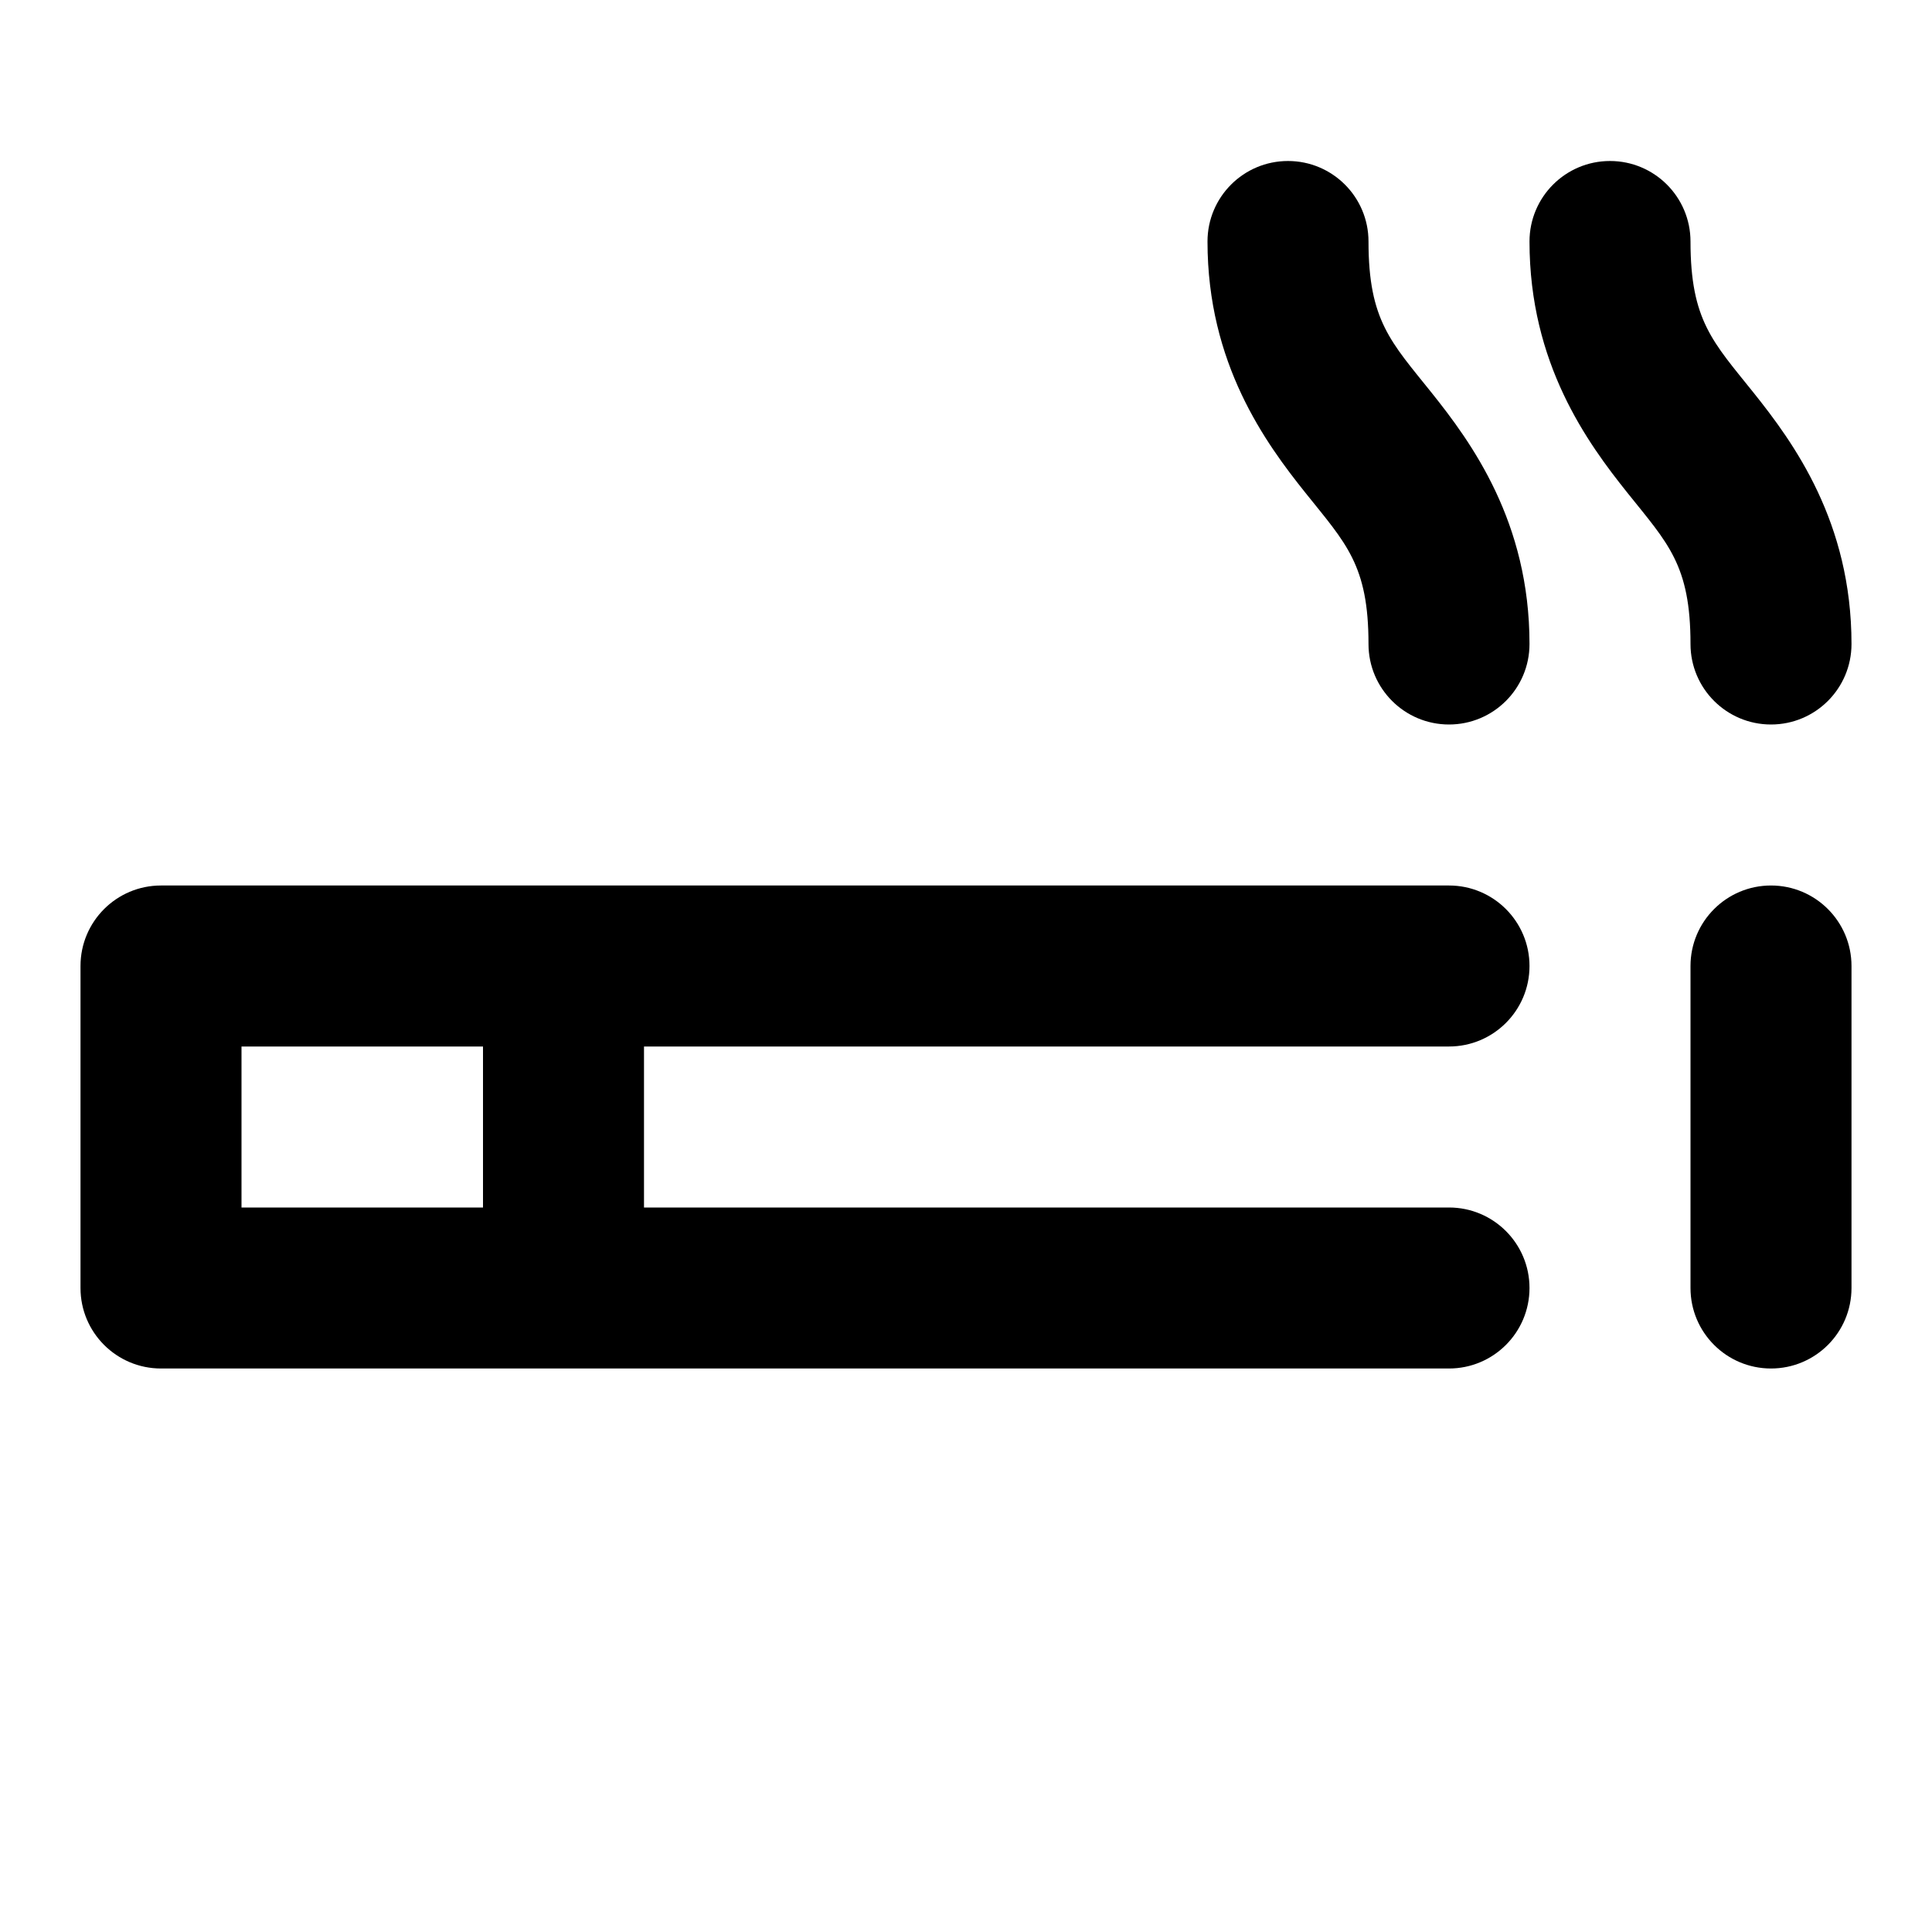
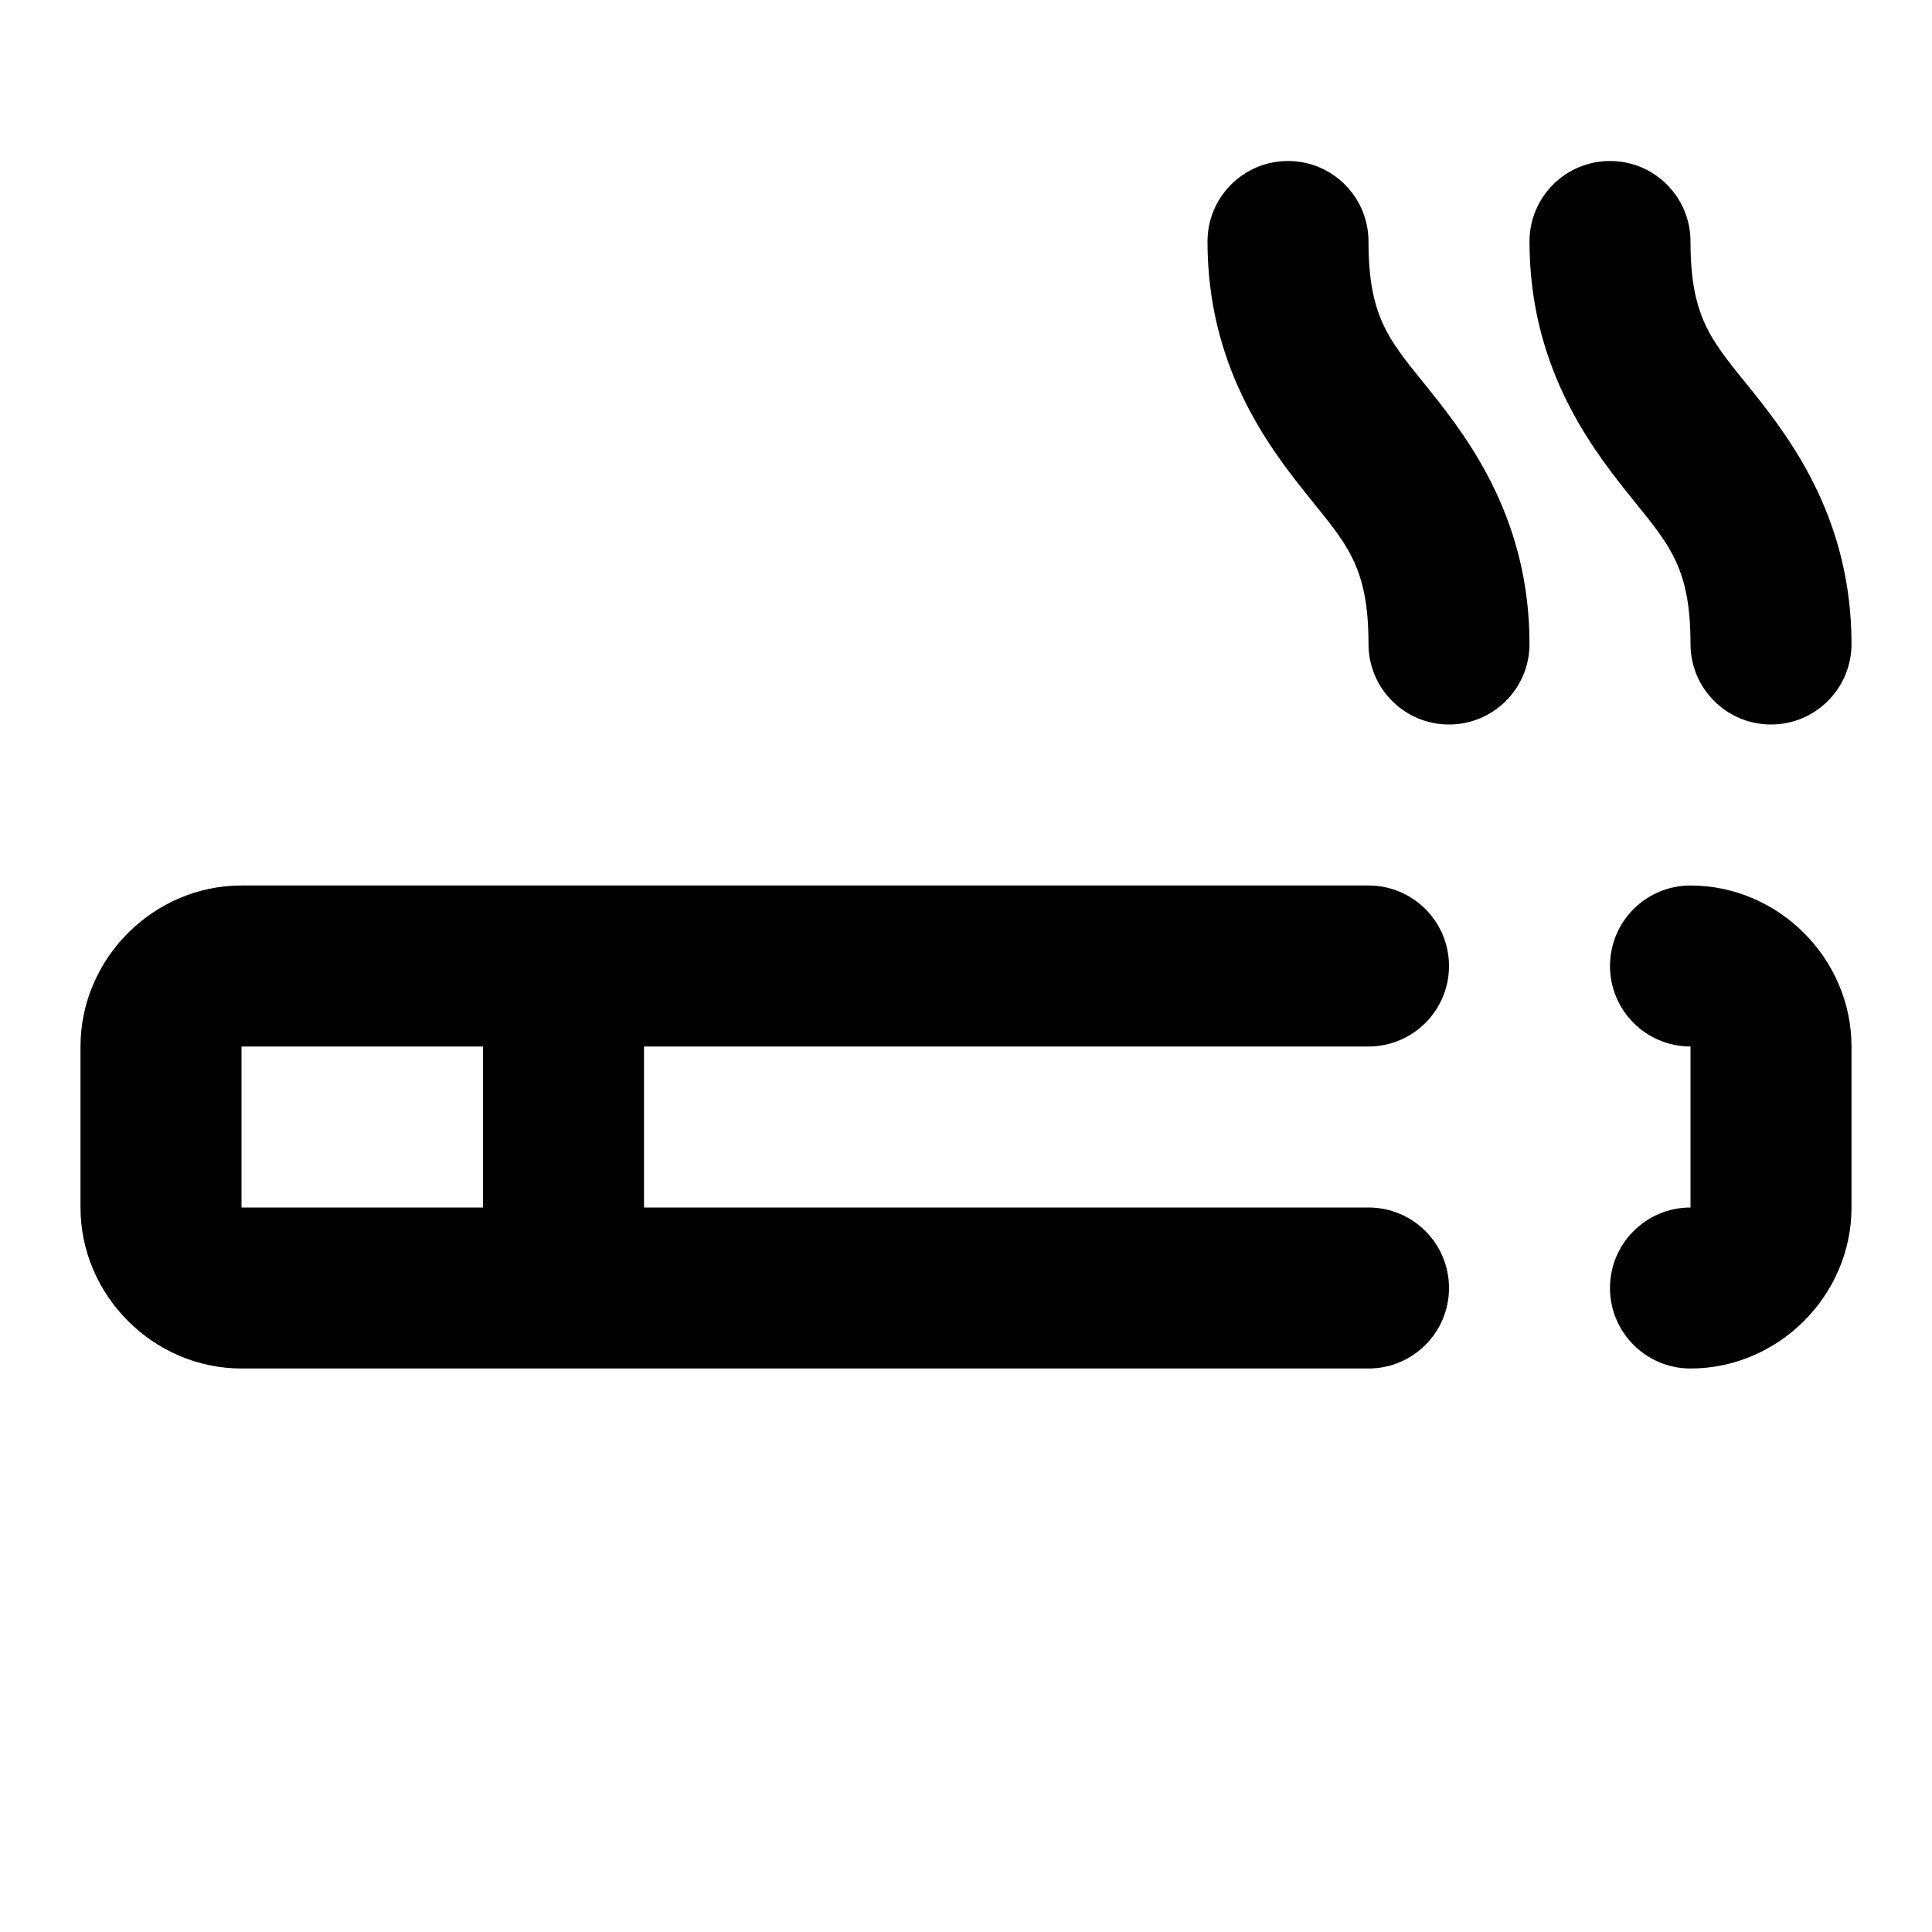
<svg xmlns="http://www.w3.org/2000/svg" width="24" height="24" viewBox="0 0 24 24" fill="currentColor" tags="smoking" categories="travel,transportation,medical">
-   <path d="M 16 2 A 1 1 0 0 0 15 3 C 15 4.517 15.719 5.5 16.219 6.125 C 16.719 6.75 17 7.017 17 8 A 1 1 0 0 0 18 9 A 1 1 0 0 0 19 8 C 19 6.483 18.281 5.5 17.781 4.875 C 17.281 4.25 17 3.983 17 3 A 1 1 0 0 0 16 2 z M 20 2 A 1 1 0 0 0 19 3 C 19 4.517 19.719 5.5 20.219 6.125 C 20.719 6.75 21 7.017 21 8 A 1 1 0 0 0 22 9 A 1 1 0 0 0 23 8 C 23 6.483 22.281 5.5 21.781 4.875 C 21.281 4.25 21 3.983 21 3 A 1 1 0 0 0 20 2 z M 2 11 A 1 1 0 0 0 1 12 L 1 16 A 1 1 0 0 0 2 17 L 18 17 A 1 1 0 0 0 19 16 A 1 1 0 0 0 18 15 L 8 15 L 8 13 L 18 13 A 1 1 0 0 0 19 12 A 1 1 0 0 0 18 11 L 2 11 z M 22 11 A 1 1 0 0 0 21 12 L 21 16 A 1 1 0 0 0 22 17 A 1 1 0 0 0 23 16 L 23 12 A 1 1 0 0 0 22 11 z M 3 13 L 6 13 L 6 15 L 3 15 L 3 13 z " />
+   <path d="M 16 2 A 1 1 0 0 0 15 3 C 15 4.517 15.719 5.5 16.219 6.125 C 16.719 6.75 17 7.017 17 8 A 1 1 0 0 0 18 9 A 1 1 0 0 0 19 8 C 19 6.483 18.281 5.5 17.781 4.875 C 17.281 4.25 17 3.983 17 3 A 1 1 0 0 0 16 2 z M 20 2 A 1 1 0 0 0 19 3 C 19 4.517 19.719 5.5 20.219 6.125 C 20.719 6.75 21 7.017 21 8 A 1 1 0 0 0 22 9 A 1 1 0 0 0 23 8 C 23 6.483 22.281 5.5 21.781 4.875 C 21.281 4.25 21 3.983 21 3 A 1 1 0 0 0 20 2 z M 3 11 C 1.907 11 1 11.907 1 13 L 1 15 C 1 16.093 1.907 17 3 17 L 7 17 L 17 17 A 1 1 0 0 0 18 16 A 1 1 0 0 0 17 15 L 8 15 L 8 13 L 17 13 A 1 1 0 0 0 18 12 A 1 1 0 0 0 17 11 L 7 11 L 3 11 z M 21 11 A 1 1 0 0 0 20 12 A 1 1 0 0 0 21 13 L 21 15 A 1 1 0 0 0 20 16 A 1 1 0 0 0 21 17 C 22.093 17 23 16.093 23 15 L 23 13 C 23 11.907 22.093 11 21 11 z M 3 13 L 6 13 L 6 15 L 3 15 L 3 13 z " />
</svg>
